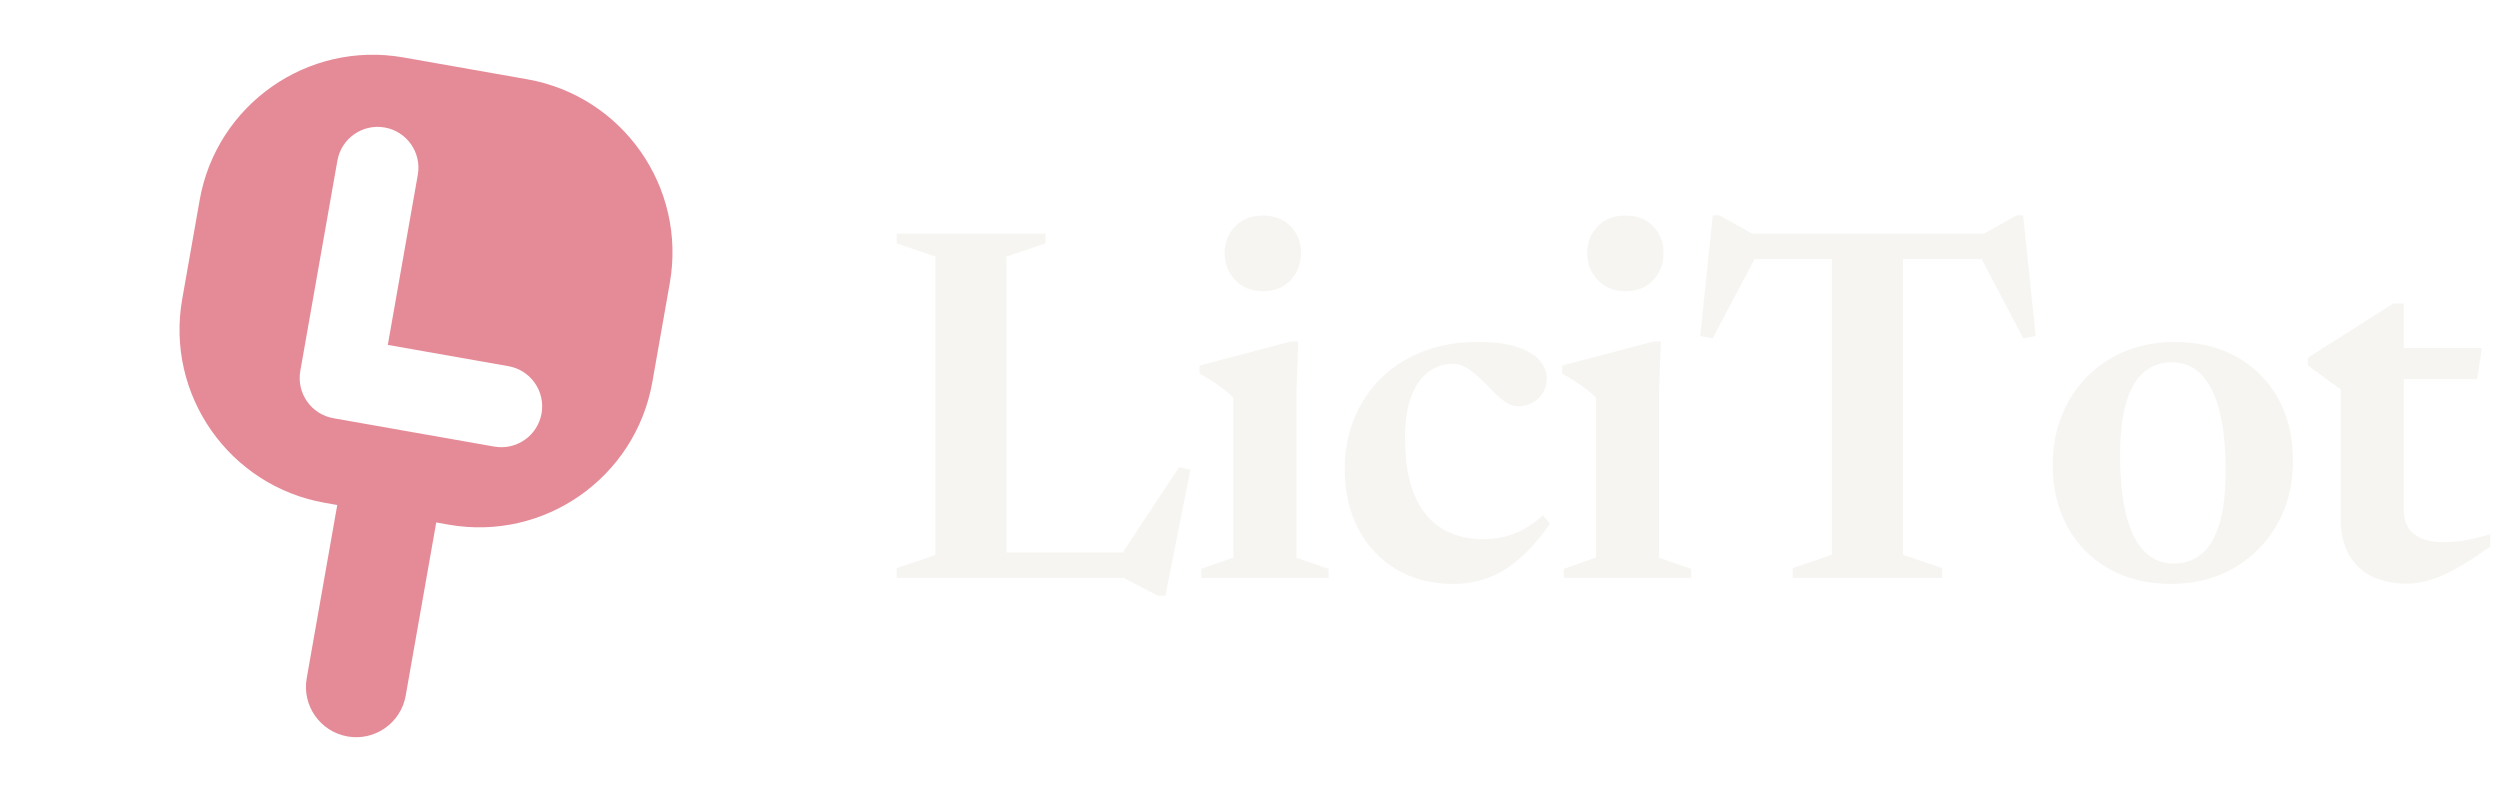
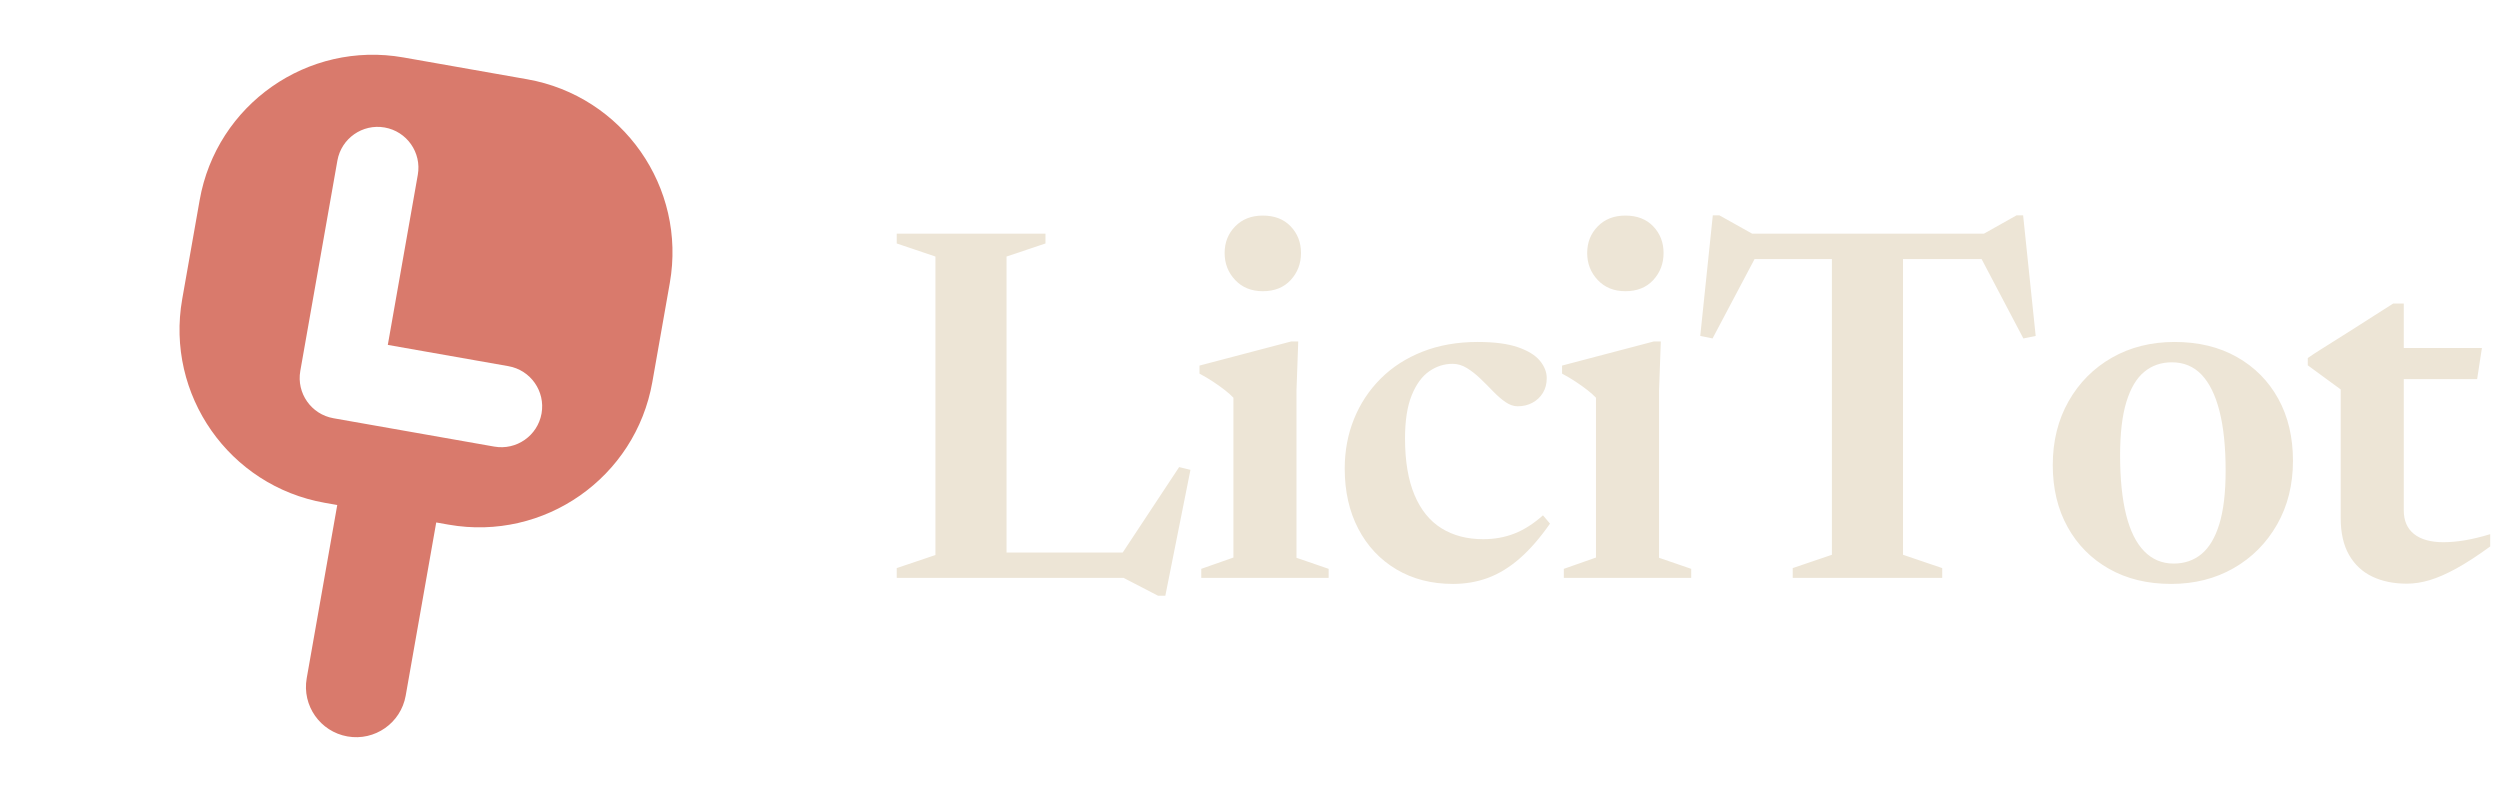
<svg xmlns="http://www.w3.org/2000/svg" viewBox="0 0 199 64" width="199" height="64">
-   <path class="paddle" d="M27 5H37A14 14 0 0 1 51 19V27A14 14 0 0 1 37 41H27A14 14 0 0 1 13 27V19A14 14 0 0 1 27 5ZM28 37H36V55A4 4 0 0 1 28 55ZM23.25 14V31A3.25 3.25 0 0 0 26.5 34.25H39.5A3.25 3.25 0 0 0 39.5 27.75H29.75V14A3.25 3.25 0 0 0 23.25 14Z" fill="#E58A97" transform="rotate(10 32 34)" />
-   <path d="M94.76 37.40L92.76 47.42L92.18 47.42L89.44 46L76.96 46L76.96 43.98L91.38 43.98L88.88 44.72L93.86 37.18L94.76 37.40ZM83.22 19.38L80.12 20.42L80.12 46L71.38 46L71.38 45.22L74.46 44.18L74.46 20.42L71.38 19.38L71.38 18.60L83.22 18.60L83.22 19.38ZM100.52 23.18L100.52 23.18Q99.16 23.18 98.32 22.29Q97.48 21.40 97.48 20.14L97.48 20.14Q97.48 18.88 98.32 18.02Q99.16 17.16 100.52 17.16L100.52 17.16Q101.92 17.16 102.74 18.02Q103.56 18.88 103.56 20.14L103.56 20.14Q103.56 21.40 102.74 22.29Q101.92 23.18 100.52 23.18ZM102.78 27.18L103.34 27.18L103.20 31.10L103.20 44.40L105.76 45.28L105.76 46L95.62 46L95.62 45.28L98.18 44.38L98.18 31.66Q97.92 31.38 97.51 31.06Q97.10 30.74 96.59 30.40Q96.08 30.06 95.48 29.74L95.48 29.74L95.48 29.10L102.78 27.18ZM117.62 27.22L117.62 27.22Q119.62 27.22 120.83 27.64Q122.04 28.06 122.58 28.72Q123.12 29.38 123.12 30.10L123.12 30.10Q123.12 30.78 122.81 31.28Q122.50 31.78 121.98 32.06Q121.46 32.34 120.80 32.34L120.80 32.34Q120.32 32.34 119.83 32Q119.34 31.66 118.85 31.15Q118.36 30.64 117.84 30.14Q117.32 29.64 116.77 29.30Q116.22 28.96 115.62 28.96L115.62 28.96Q114.62 28.96 113.76 29.56Q112.90 30.16 112.37 31.47Q111.84 32.78 111.84 34.90L111.84 34.90Q111.84 37.60 112.59 39.39Q113.34 41.18 114.74 42.05Q116.14 42.92 118.06 42.92L118.06 42.92Q119.40 42.92 120.55 42.47Q121.70 42.02 122.82 41.02L122.82 41.02L123.38 41.68Q122.18 43.40 120.96 44.46Q119.74 45.52 118.44 46Q117.14 46.48 115.66 46.48L115.66 46.48Q113.10 46.48 111.15 45.32Q109.20 44.16 108.12 42.09Q107.04 40.02 107.04 37.30L107.04 37.30Q107.04 35.18 107.78 33.35Q108.52 31.52 109.90 30.14Q111.28 28.76 113.24 27.99Q115.20 27.22 117.62 27.22ZM129.38 23.18L129.38 23.18Q128.02 23.18 127.18 22.29Q126.34 21.40 126.34 20.14L126.34 20.14Q126.34 18.88 127.18 18.02Q128.02 17.16 129.38 17.16L129.38 17.16Q130.78 17.16 131.60 18.02Q132.42 18.88 132.42 20.14L132.42 20.14Q132.42 21.40 131.60 22.29Q130.78 23.18 129.38 23.18ZM131.64 27.18L132.20 27.18L132.06 31.10L132.06 44.40L134.62 45.28L134.62 46L124.48 46L124.48 45.28L127.04 44.38L127.04 31.66Q126.78 31.38 126.37 31.06Q125.96 30.74 125.45 30.40Q124.94 30.06 124.34 29.74L124.34 29.74L124.34 29.10L131.64 27.18Z" fill="#F6F5F2" />
-   <path d="M145.82 44.16L145.82 19.68L151.48 19.68L151.48 44.16L154.60 45.22L154.60 46L142.70 46L142.70 45.22L145.82 44.16ZM157.44 20.06L159.46 20.62L137.62 20.62L139.96 20.06L136.32 26.94L135.34 26.74L136.34 17.14L136.86 17.14L140.26 19.04L138.08 18.60L158.98 18.60L157.14 19.04L160.52 17.14L161.04 17.14L162.04 26.74L161.06 26.94L157.44 20.06ZM173.02 44.86L173.02 44.86Q174.32 44.86 175.24 44.10Q176.16 43.34 176.66 41.71Q177.16 40.08 177.16 37.46L177.16 37.46Q177.16 34.64 176.67 32.72Q176.18 30.80 175.24 29.82Q174.30 28.84 172.88 28.84L172.88 28.84Q171.60 28.84 170.68 29.60Q169.76 30.36 169.26 31.99Q168.76 33.62 168.76 36.24L168.76 36.24Q168.76 39.06 169.24 40.98Q169.72 42.90 170.68 43.88Q171.64 44.86 173.02 44.86ZM172.82 46.48L172.82 46.48Q170.00 46.48 167.88 45.28Q165.76 44.08 164.58 41.95Q163.40 39.82 163.40 37.02L163.40 37.02Q163.40 34.16 164.66 31.94Q165.92 29.72 168.11 28.47Q170.30 27.22 173.10 27.22L173.10 27.22Q175.94 27.22 178.06 28.42Q180.18 29.62 181.35 31.74Q182.52 33.86 182.52 36.68L182.52 36.68Q182.52 39.54 181.25 41.76Q179.98 43.98 177.79 45.23Q175.60 46.48 172.82 46.48ZM191.34 28.24L191.34 40.62Q191.34 41.86 192.16 42.51Q192.98 43.16 194.50 43.16L194.50 43.16Q195.28 43.16 196.19 43.01Q197.10 42.86 198.22 42.52L198.22 42.52L198.22 43.50Q196.68 44.62 195.51 45.26Q194.34 45.90 193.40 46.18Q192.46 46.46 191.58 46.46L191.58 46.46Q190.02 46.46 188.84 45.90Q187.66 45.34 186.99 44.18Q186.32 43.02 186.32 41.24L186.32 41.24L186.32 31L183.70 29.08L183.70 28.50Q184.12 28.20 184.73 27.82Q185.34 27.44 186.05 26.99Q186.76 26.54 187.52 26.06Q188.28 25.58 189.04 25.09Q189.80 24.60 190.50 24.16L190.50 24.16L191.34 24.16L191.34 28.24ZM197.18 30.18L189.36 30.18L189.36 27.70L197.56 27.70L197.18 30.18Z" fill="#F6F5F2" />
+   <path class="paddle" d="M27 5H37A14 14 0 0 1 51 19V27A14 14 0 0 1 37 41H27A14 14 0 0 1 13 27V19A14 14 0 0 1 27 5ZM28 37H36V55A4 4 0 0 1 28 55ZM23.25 14V31A3.25 3.25 0 0 0 26.5 34.25H39.5A3.25 3.25 0 0 0 39.5 27.75H29.75V14A3.25 3.25 0 0 0 23.25 14Z" fill="#D97A6C" transform="rotate(10 32 34)" />
+   <path d="M94.76 37.40L92.76 47.42L92.18 47.42L89.44 46L76.96 46L76.96 43.98L91.38 43.98L88.88 44.72L93.86 37.18L94.76 37.40ZM83.22 19.38L80.12 20.42L80.12 46L71.38 46L71.38 45.22L74.46 44.18L74.46 20.42L71.38 19.38L71.38 18.60L83.22 18.60L83.22 19.38ZM100.52 23.18L100.52 23.18Q99.16 23.18 98.32 22.29Q97.48 21.40 97.48 20.14L97.48 20.14Q97.48 18.88 98.32 18.02Q99.16 17.16 100.52 17.16L100.52 17.16Q101.92 17.16 102.74 18.02Q103.56 18.88 103.56 20.14L103.56 20.14Q103.56 21.40 102.74 22.29Q101.92 23.18 100.52 23.18ZM102.78 27.18L103.34 27.18L103.20 31.10L103.20 44.40L105.76 45.28L105.76 46L95.62 46L95.62 45.28L98.18 44.38L98.18 31.66Q97.92 31.38 97.51 31.06Q97.10 30.74 96.59 30.40Q96.08 30.06 95.48 29.74L95.48 29.74L95.48 29.10L102.78 27.18ZM117.62 27.22L117.62 27.22Q119.62 27.22 120.83 27.64Q122.04 28.06 122.58 28.72Q123.12 29.38 123.12 30.10L123.12 30.10Q123.12 30.78 122.81 31.28Q122.50 31.78 121.98 32.06Q121.46 32.34 120.80 32.34L120.80 32.34Q120.32 32.34 119.83 32Q119.34 31.66 118.85 31.15Q118.36 30.64 117.84 30.14Q117.32 29.64 116.77 29.30Q116.22 28.96 115.62 28.96L115.62 28.96Q114.62 28.96 113.76 29.56Q112.90 30.16 112.37 31.47Q111.84 32.78 111.84 34.90L111.84 34.90Q111.84 37.60 112.59 39.39Q113.34 41.18 114.74 42.05Q116.14 42.92 118.06 42.92L118.06 42.92Q119.40 42.92 120.55 42.47Q121.70 42.02 122.82 41.02L122.82 41.02L123.38 41.68Q122.18 43.40 120.96 44.46Q119.74 45.52 118.44 46Q117.14 46.48 115.66 46.48L115.66 46.48Q113.10 46.48 111.15 45.32Q109.20 44.16 108.12 42.09Q107.04 40.02 107.04 37.30L107.04 37.30Q107.04 35.18 107.78 33.35Q108.52 31.52 109.90 30.14Q111.28 28.76 113.24 27.99Q115.20 27.22 117.62 27.22ZM129.38 23.18L129.38 23.18Q128.02 23.18 127.18 22.29Q126.34 21.40 126.34 20.14L126.34 20.14Q126.34 18.88 127.18 18.02Q128.02 17.16 129.38 17.16L129.38 17.16Q130.78 17.16 131.60 18.02Q132.42 18.88 132.42 20.14L132.42 20.14Q132.42 21.40 131.60 22.29Q130.78 23.18 129.38 23.18ZM131.64 27.18L132.20 27.18L132.06 31.10L132.06 44.40L134.62 45.28L134.62 46L124.48 46L124.48 45.28L127.04 44.38L127.04 31.66Q126.78 31.38 126.37 31.06Q125.96 30.74 125.45 30.40Q124.94 30.06 124.34 29.74L124.34 29.74L124.34 29.10L131.64 27.18Z" fill="#EDE5D6" />
+   <path d="M145.82 44.16L145.82 19.68L151.48 19.68L151.48 44.16L154.60 45.22L154.60 46L142.70 46L142.70 45.22L145.82 44.16ZM157.44 20.06L159.46 20.62L137.62 20.62L139.96 20.06L136.32 26.94L135.34 26.74L136.34 17.14L136.86 17.14L140.26 19.04L138.08 18.60L158.98 18.60L157.14 19.04L160.52 17.14L161.04 17.14L162.04 26.74L161.06 26.94L157.44 20.06ZM173.02 44.86L173.02 44.86Q174.32 44.86 175.24 44.10Q176.16 43.34 176.66 41.71Q177.16 40.08 177.16 37.46L177.16 37.46Q177.16 34.64 176.67 32.72Q176.18 30.80 175.24 29.82Q174.30 28.84 172.88 28.84L172.88 28.84Q171.60 28.84 170.68 29.60Q169.76 30.36 169.26 31.99Q168.76 33.62 168.76 36.24L168.76 36.24Q168.76 39.06 169.24 40.98Q169.72 42.90 170.68 43.88Q171.64 44.86 173.02 44.86ZM172.82 46.48L172.82 46.48Q170.00 46.48 167.88 45.28Q165.76 44.08 164.58 41.95Q163.40 39.82 163.40 37.02L163.40 37.02Q163.40 34.16 164.66 31.94Q165.92 29.72 168.11 28.47Q170.30 27.22 173.10 27.22L173.10 27.22Q175.94 27.22 178.06 28.42Q180.18 29.62 181.35 31.74Q182.52 33.86 182.52 36.68L182.52 36.68Q182.52 39.54 181.25 41.76Q179.98 43.98 177.79 45.23Q175.60 46.48 172.82 46.48ZM191.34 28.24L191.34 40.62Q191.34 41.86 192.16 42.51Q192.98 43.16 194.50 43.16L194.50 43.16Q195.28 43.16 196.19 43.01Q197.10 42.86 198.22 42.52L198.22 42.52L198.22 43.50Q196.68 44.62 195.51 45.26Q194.34 45.90 193.40 46.18Q192.46 46.46 191.58 46.46L191.58 46.46Q190.02 46.46 188.84 45.90Q187.66 45.34 186.99 44.18Q186.32 43.02 186.32 41.24L186.32 41.24L186.32 31L183.70 29.08L183.70 28.50Q184.12 28.20 184.73 27.82Q185.34 27.44 186.05 26.99Q186.76 26.54 187.52 26.06Q188.28 25.58 189.04 25.09Q189.80 24.60 190.50 24.16L190.50 24.16L191.34 24.16L191.34 28.24ZM197.18 30.18L189.36 30.18L189.36 27.70L197.56 27.70L197.18 30.18Z" fill="#EDE5D6" />
</svg>
